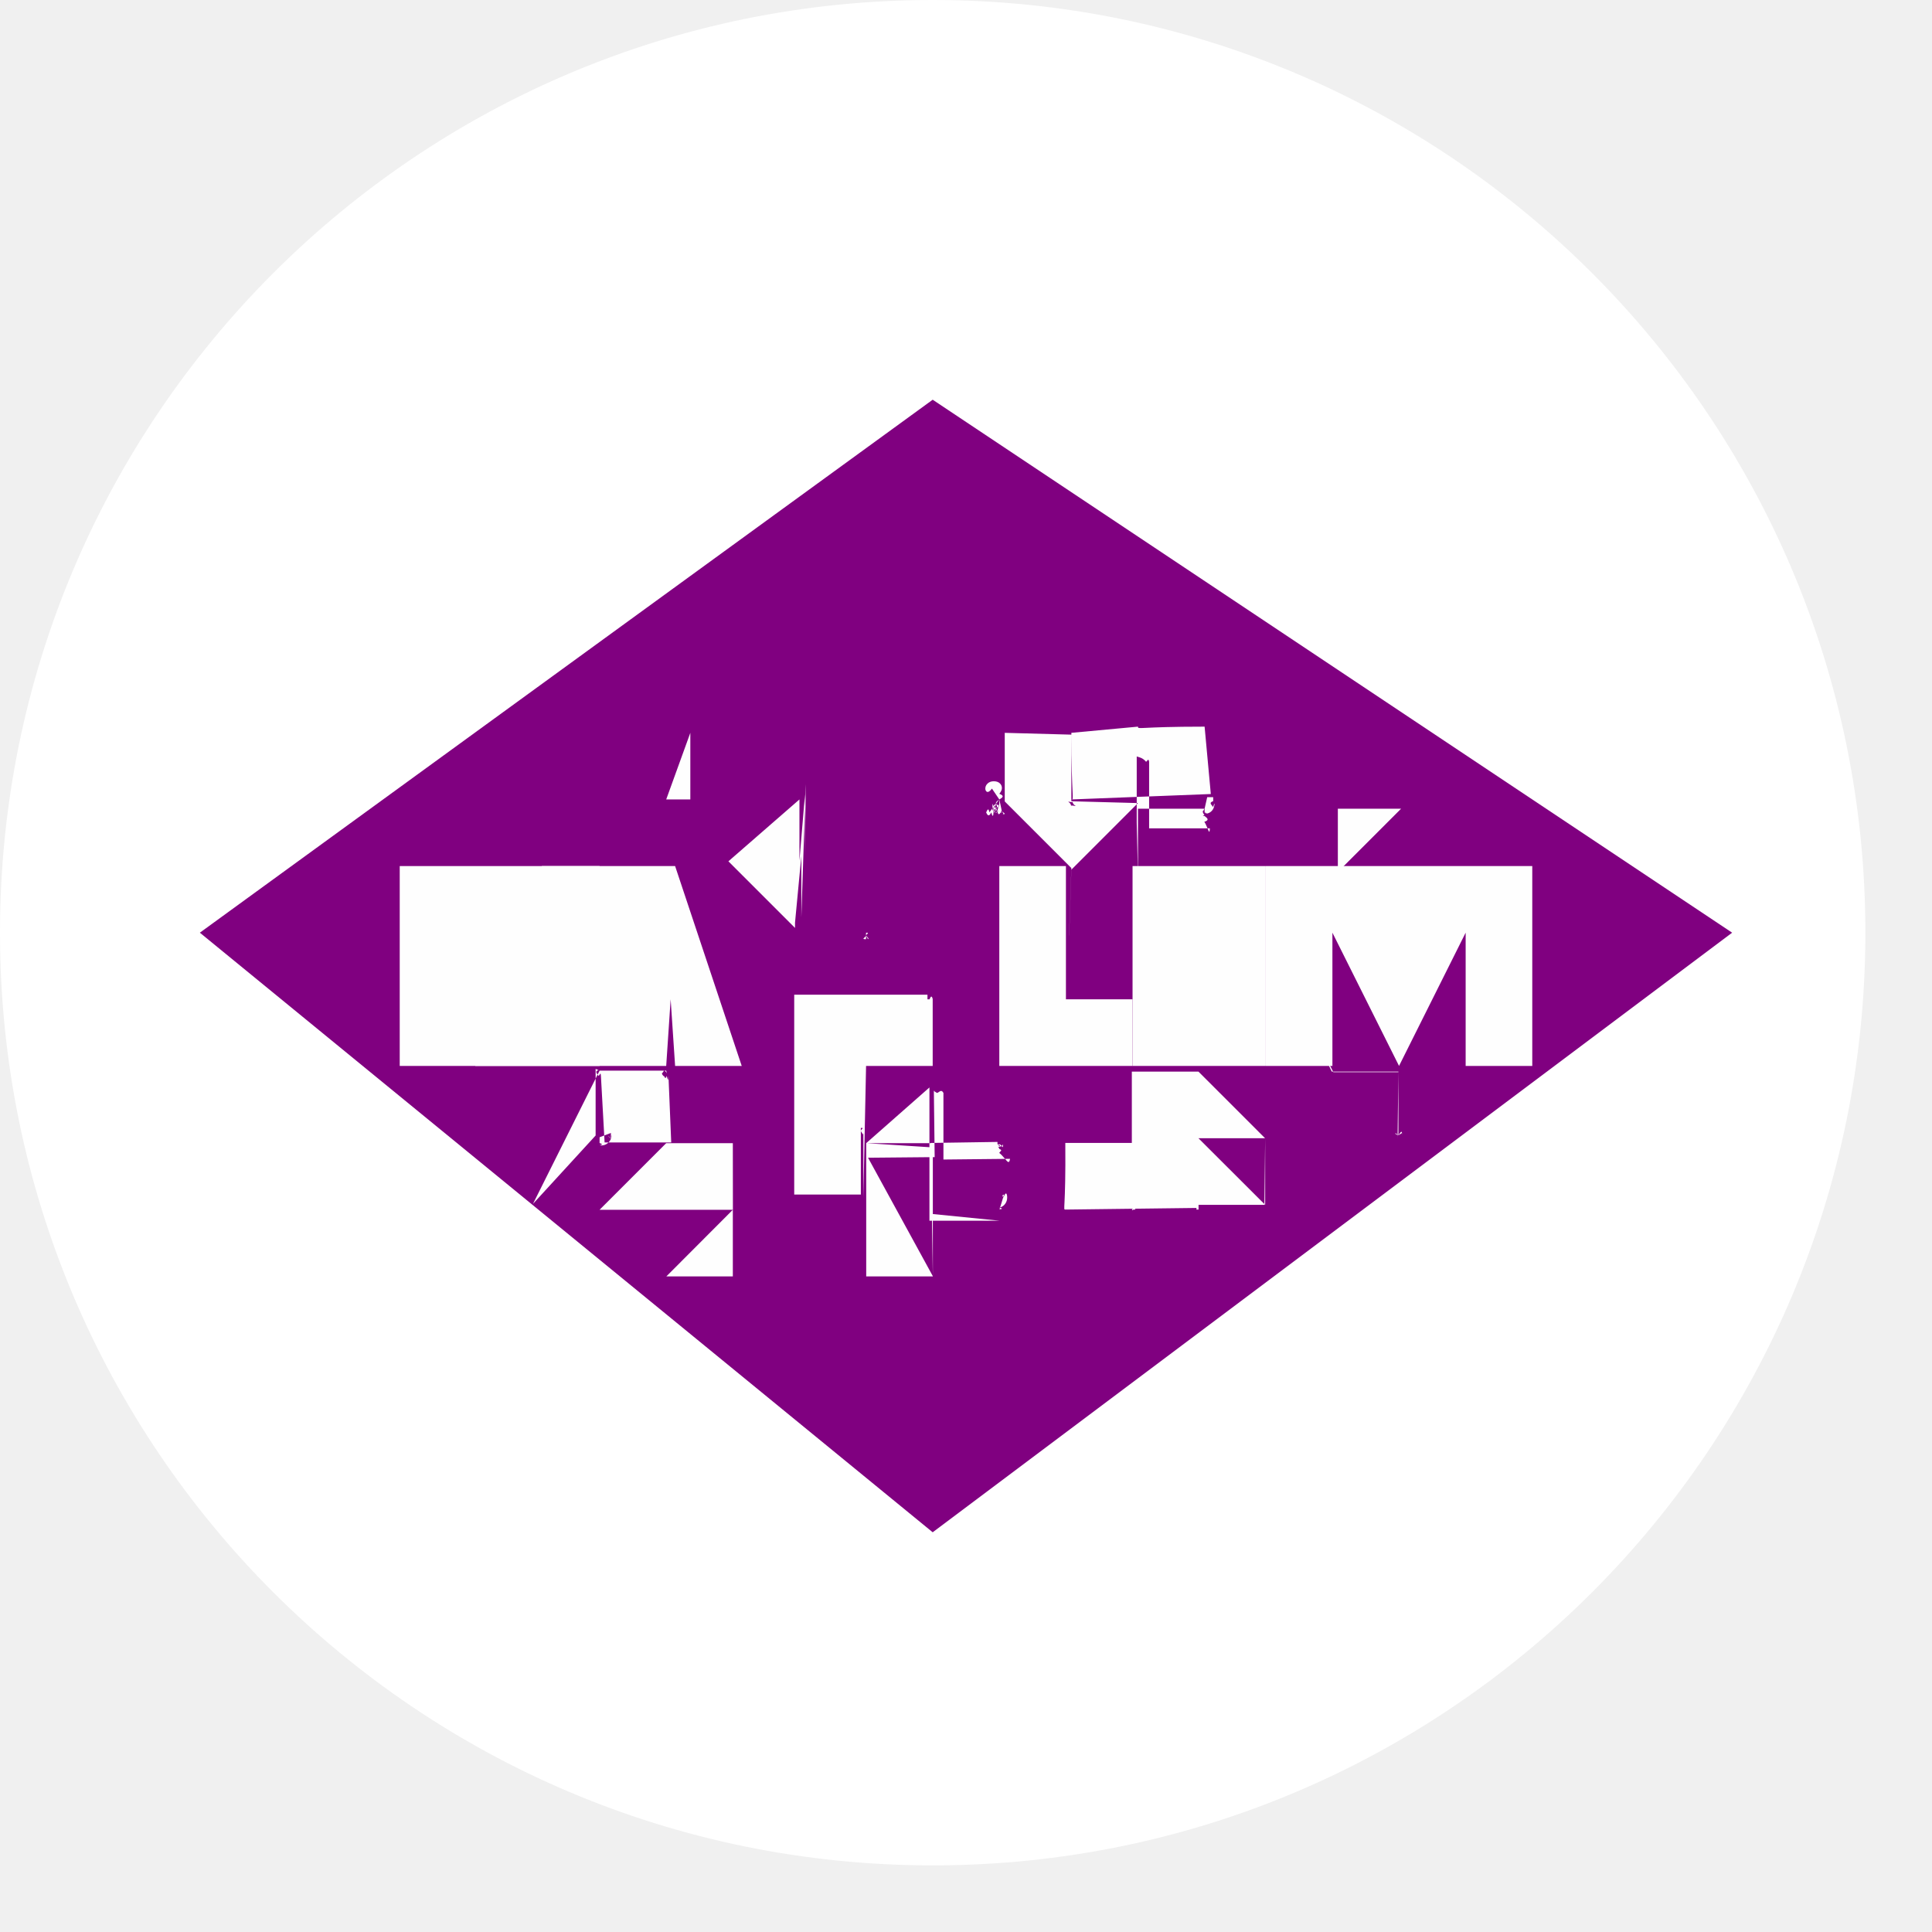
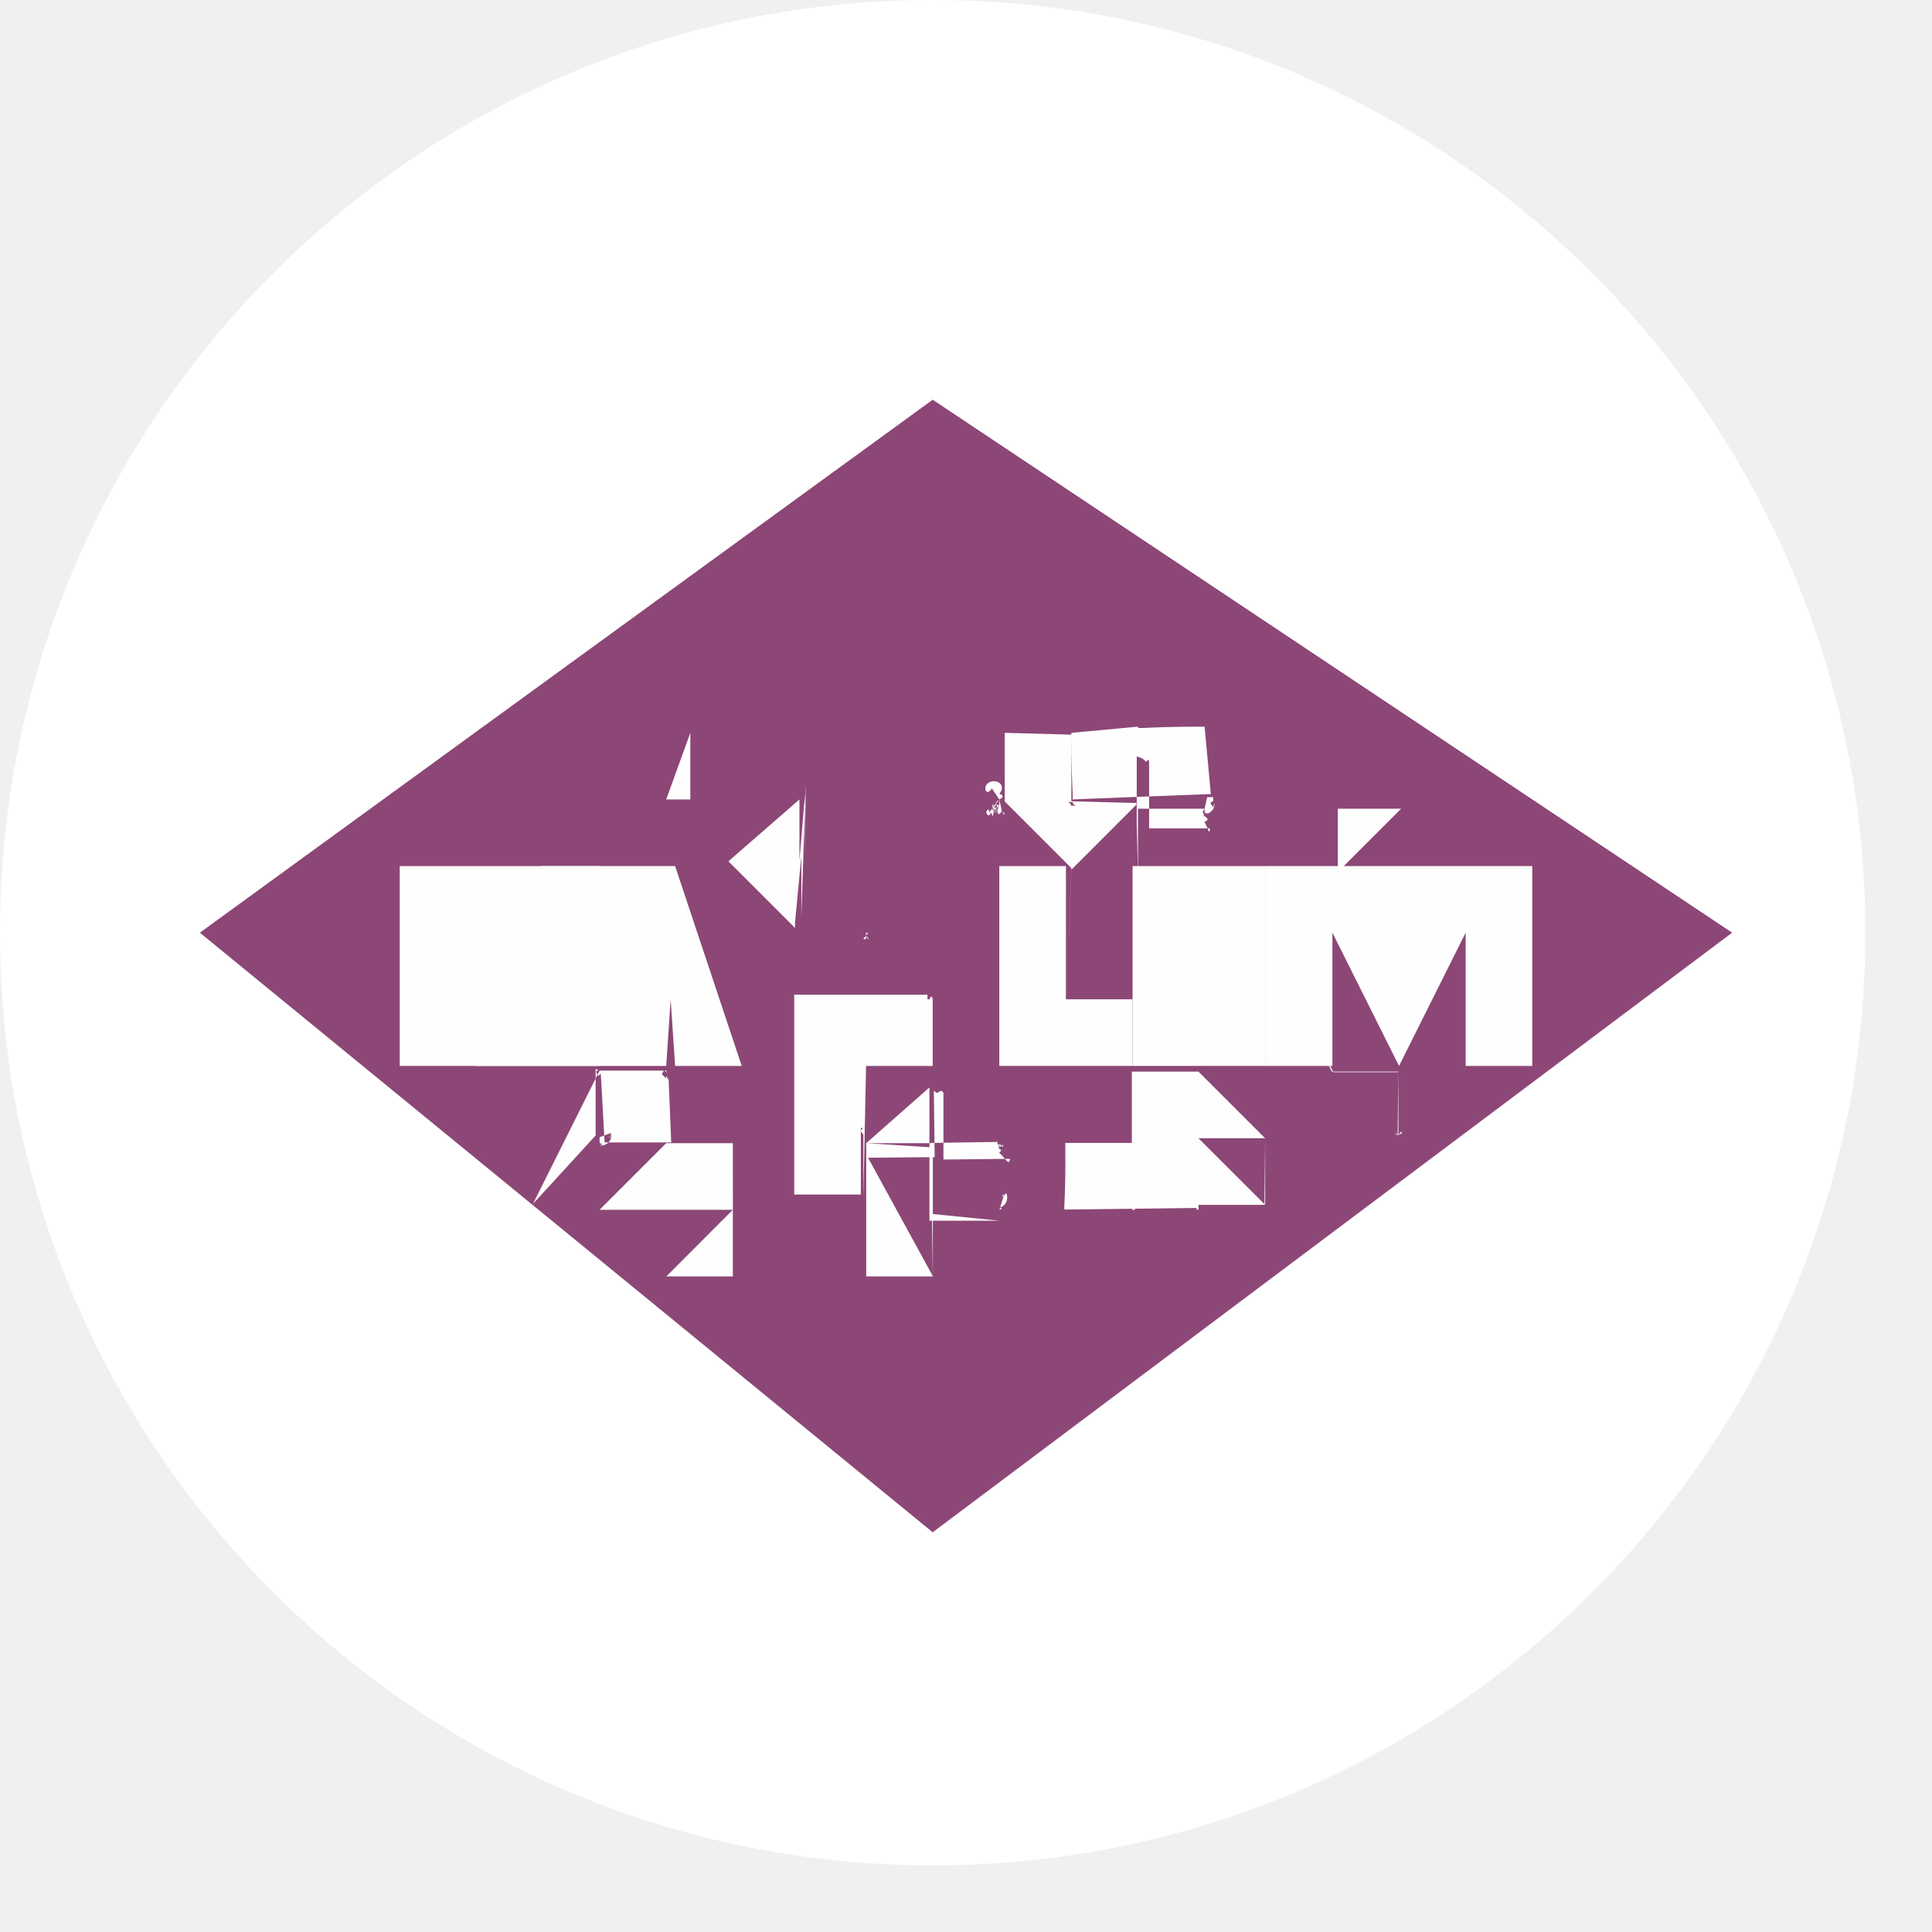
<svg xmlns="http://www.w3.org/2000/svg" xml:space="preserve" width="0.507in" height="0.507in" style="shape-rendering:geometricPrecision; text-rendering:geometricPrecision; image-rendering:optimizeQuality; fill-rule:evenodd; clip-rule:evenodd" viewBox="0 0 0.029 0.029">
  <defs>
    <style type="text/css">
   
    .str1 {stroke:black;stroke-width:0}
    .str0 {stroke:#ED3237;stroke-width:0}
    .fil2 {fill:none}
    .fil3 {fill:#fff}
-     .fil0 {fill:purple}
+     .fil0 {fill:#8C4776}
    .fil1 {fill:#FEFEFE;fill-rule:nonzero}
   
  </style>
  </defs>
  <g id="Layer_x0020_1">
    <g id="NYH">
      <circle id="_297361576" class="fil3" cx="0.014" cy="0.014" r="0.014" />
      <polygon id="_297369696" class="fil0" points="0.003,0.014 0.014,0.023 0.026,0.014 0.014,0.006 " />
      <path id="_297369248" class="fil1" d="M0.008 0.013m-0 -0.001l0 -0 0.001 0.001 -0 -0.001 0 -0 0.001 0.001 -0 0 -0.001 -0.001 0 0.001 -0 0 -0.001 -0.001zm0.002 0.001m-0 -0.001l0.001 -0 9.99369e-005 0 -0.001 0 7.44541e-005 0 0.001 -0 9.55051e-005 0 -0.001 0 9.21812e-005 0 0.001 -0 0 0 -0.001 0 -0 -0.001zm0.002 0.001m-0 -0.001l0 -7.73347e-005 0 0.001 8.30961e-005 -0.001 0 -7.68916e-005 0 0.001 1.08579e-005 -0.001 0 -7.667e-005 -6.55905e-005 0.002 -0 7.97722e-005 -0 -0.001 -9.48403e-005 0.001 -0 7.97722e-005 -0.001 -0.001zm0.003 0.001m8.15449e-005 -0.002l0.001 2.72555e-005 0 0.001 0 -0 0.001 2.70339e-005 -0.001 0.001 -3.32384e-005 0.001 -0 -2.45964e-005 3.32384e-005 -0.001 -0.001 -0.001zm0.001 0.002m0 -0.001c4.71986e-005,-0 0,-0 0,-0.001 0,-0 0,-0 0.001,-9.2846e-005 0,4.80849e-005 0,0 0.001,0 0,0 0,0 9.21812e-005,0.001 -3.36816e-005,0 -9.08517e-005,0 -0,0 -7.99938e-005,9.97153e-005 -0,0 -0,0 -0,4.03293e-005 -0,4.43179e-005 -0,1.21874e-005 -0,-3.25737e-005 -0,-8.59767e-005 -0,-0 -9.94937e-005,-7.51188e-005 -0,-0 -0,-0 -4.56474e-005,-0 -5.18519e-005,-0 -1.81703e-005,-0zm0 9.15165e-005c-2.92498e-005,0 -2.26021e-005,0 2.03862e-005,0 4.32099e-005,7.62268e-005 0,0 0,0 9.86073e-005,1.90567e-005 0,1.77272e-006 0,-5.18519e-005 6.66984e-005,-5.38462e-005 0,-0 0,-0 2.72555e-005,-0 1.88351e-005,-0 -2.50396e-005,-0 -4.38747e-005,-7.53404e-005 -0,-0 -0,-0 -9.24028e-005,-1.79487e-005 -0,0 -0,5.49542e-005 -6.84711e-005,5.4511e-005 -0,0 -0,0zm0.001 0.001m0 4.71986e-005l0 -0.001 0.001 0c0,4.23236e-005 0,8.61983e-005 0,0 6.62553e-005,4.5869e-005 0,0 0,0 2.52612e-005,7.77779e-005 2.37101e-005,0 -4.43179e-006,0 -2.45964e-005,8.06586e-005 -6.3153e-005,0 -0,0 -5.22951e-005,4.76417e-005 -0,8.0437e-005 -0,9.86073e-005 -4.54258e-005,1.10795e-005 -0,1.46249e-005 -0,9.08517e-006 4.78633e-005,3.43464e-005 8.13233e-005,6.38178e-005 0,8.93006e-005 1.2409e-005,1.66192e-005 2.88066e-005,4.91929e-005 4.83065e-005,9.7721e-005 1.92783e-005,4.87497e-005 3.12441e-005,8.48688e-005 3.52327e-005,0l8.7971e-005 0 -0.001 -0 -0 -0.001c-1.28522e-005,-6.62553e-005 -2.83635e-005,-0 -4.6977e-005,-0 -2.54828e-005,-3.21305e-005 -5.87212e-005,-5.42894e-005 -9.97153e-005,-6.66984e-005l-3.92213e-005 -1.21874e-005 -0 0.001 -0 -0zm0.001 -0.001l0 5.76133e-005c2.01646e-005,6.20451e-006 6.16019e-005,1.19658e-005 0,1.68408e-005 3.14657e-005,2.88066e-006 6.04939e-005,-4.65338e-006 8.68631e-005,-2.32669e-005 2.5926e-005,-1.88351e-005 4.38747e-005,-4.38747e-005 5.36247e-005,-7.5562e-005 1.44033e-005,-4.67554e-005 1.04147e-005,-8.70847e-005 -1.15227e-005,-0 -2.19374e-005,-3.41248e-005 -7.40109e-005,-6.38178e-005 -0,-8.86358e-005l-0 -6.02723e-005 -8.99653e-005 0zm0.001 0.001m0.001 -0.001l0 0 -0 0.001 0.001 -0 0.001 0 -0.001 0 0 0.001 -0.001 -0 -5.03008e-005 -0.001 -0 0 -0 0 -0 -0 0.001 -0.001z" />
      <polygon id="_297367176" class="fil1" points="0.006,0.016 0.007,0.016 0.007,0.015 0.007,0.015 0.007,0.016 0.009,0.016 0.009,0.013 0.007,0.013 0.007,0.014 0.007,0.014 0.007,0.013 0.006,0.013 " />
      <path id="_2973671761" class="fil1" d="M0.009 0.016l0.001 0 6.66984e-005 -0.001 0 0 6.692e-005 0.001 0.001 0 -0.001 -0.003 -0.002 0 -0.001 0.003zm0.001 -0.001l0 -0.001 0 0.001 -0 0z" />
      <path id="_29736717612" class="fil1" d="M0.013 0.016l0.001 0 0 -0.001c6.64768e-007,-0 -1.48465e-005,-0 -4.6977e-005,-0 -3.21305e-005,-0 -8.4204e-005,-0 -0,-0 -7.1795e-005,-6.8028e-005 -0,-0 -0,-0 0,-2.90282e-005 0,-7.1795e-005 0,-0 7.1795e-005,-5.65053e-005 0,-0 0,-0 3.21305e-005,-9.1738e-005 4.83065e-005,-0 4.76417e-005,-0 6.64768e-007,-0 -2.5926e-005,-0 -7.91074e-005,-0 -5.31815e-005,-0 -0,-0 -0,-0 -0,-4.6977e-005 -0,-6.98007e-005 -0,-6.93575e-005l-0.002 0 0 0.003 0.001 0 0 -0.001 0 0c6.27098e-005,-1.10795e-006 0,1.48465e-005 0,4.76417e-005 2.5926e-005,3.27952e-005 3.8335e-005,8.93006e-005 3.76702e-005,0l0 0.001zm-0 -0.002l0 0c6.38178e-005,-4.43179e-007 0,1.55113e-005 0,4.89713e-005 2.52612e-005,3.41248e-005 3.76702e-005,8.9079e-005 3.63407e-005,0 6.64768e-007,7.5562e-005 -1.17442e-005,0 -3.76702e-005,0 -2.65907e-005,3.346e-005 -7.04655e-005,4.94145e-005 -0,4.87497e-005l-0 0 0 -0z" />
      <polygon id="_297367176123" class="fil1" points="0.015,0.016 0.017,0.016 0.017,0.015 0.016,0.015 0.016,0.013 0.015,0.013 " />
      <polygon id="_2973671761234" class="fil1" points="0.017,0.016 0.019,0.016 0.019,0.015 0.018,0.015 0.018,0.015 0.019,0.015 0.019,0.014 0.018,0.014 0.018,0.014 0.019,0.014 0.019,0.013 0.017,0.013 " />
      <polygon id="_29736717612345" class="fil1" points="0.021,0.016 0.021,0.016 0.022,0.014 0.022,0.016 0.023,0.016 0.023,0.013 0.021,0.013 0.021,0.014 0.021,0.013 0.019,0.013 0.019,0.016 0.02,0.016 0.02,0.014 " />
      <path id="_297366896" class="fil1" d="M0.008 0.018m0 7.0687e-005l0.001 -0.002 0.001 0c0,6.35962e-005 0,0 0,0 6.82496e-005,5.91644e-005 0,0 0,0 1.90567e-005,8.99653e-005 7.09086e-006,0 -3.50111e-005,0 -3.7227e-005,8.73063e-005 -8.73063e-005,0 -0,0 -6.40394e-005,4.71986e-005 -0,7.667e-005 -0,8.86358e-005 -5.20735e-005,7.09086e-006 -0,3.76702e-006 -0,-1.04147e-005 4.91929e-005,4.36531e-005 8.30961e-005,8.06586e-005 0,0 1.19658e-005,2.03862e-005 2.63691e-005,5.87212e-005 4.25452e-005,0 1.57329e-005,5.67269e-005 2.4818e-005,9.83857e-005 2.63691e-005,0l4.14372e-005 0.001 -0.001 -0 -5.53974e-005 -0.001c-6.64768e-006,-7.5562e-005 -1.86135e-005,-0 -3.65623e-005,-0 -2.43748e-005,-3.87782e-005 -5.91644e-005,-6.78064e-005 -0,-8.64199e-005l-4.27668e-005 -1.81703e-005 -0 0.001 -0 -0zm0.001 -0.001l0 8.68631e-005c2.17158e-005,9.08517e-006 6.73632e-005,2.03862e-005 0,3.30168e-005 3.47895e-005,7.09086e-006 6.8028e-005,1.77272e-006 9.97153e-005,-1.57329e-005 3.10225e-005,-1.79487e-005 5.42894e-005,-4.36531e-005 6.89143e-005,-7.79995e-005 2.14942e-005,-5.0744e-005 2.17158e-005,-9.61698e-005 1.10795e-006,-0 -2.06078e-005,-4.09941e-005 -7.48972e-005,-8.02154e-005 -0,-0l-0 -9.04085e-005 -0 0zm0.001 0.001m0.001 8.84142e-005l-0.001 -0 -0 0 -0.001 -0 0.001 -0.001 0.001 0 0 0.002 -0.001 -0 2.21589e-006 -0zm2.21589e-006 -0l-1.10795e-006 -0.001 -0 0.001 0 0zm0.001 0.001m0.001 -0.002l0.001 0 -0 0.002 -0.001 -0 0 -0.002zm0 0.002m0 -0.002l0.001 6.40394e-005 -0 0.001 0.001 9.99369e-005 -5.09656e-005 0 -0.001 -0 0 -0.002zm0.001 0.002m0 -3.10225e-006l-2.9693e-005 -0.002 0.001 -1.52897e-005c0,-2.88066e-006 0,8.64199e-006 0,3.54543e-005 8.64199e-005,2.61476e-005 0,7.64484e-005 0,0 5.38462e-005,7.44541e-005 8.15449e-005,0 8.35392e-005,0 1.55113e-006,9.48403e-005 -1.70624e-005,0 -5.58405e-005,0 -3.92213e-005,6.93575e-005 -9.37324e-005,0 -0,0 -4.47611e-005,2.76987e-005 -0,5.14088e-005 -0,7.02439e-005 6.29314e-005,1.99431e-005 0,3.98861e-005 0,6.04939e-005 1.92783e-005,1.3517e-005 4.78633e-005,4.27668e-005 8.55335e-005,8.75278e-005 3.74486e-005,4.54258e-005 6.27098e-005,7.97722e-005 7.5562e-005,0l0 0 -0.001 1.04147e-005 -0 -0.001c-3.65623e-005,-6.62553e-005 -6.89143e-005,-0 -9.74994e-005,-0 -3.81134e-005,-2.54828e-005 -8.15449e-005,-3.78918e-005 -0,-3.70054e-005l-4.63122e-005 8.86358e-007 1.21874e-005 0.001 -0.001 9.30676e-006zm0.001 -0.001l0 -3.98861e-006c2.37101e-005,-2.21589e-007 6.98007e-005,-8.64199e-006 0,-2.54828e-005 3.4568e-005,-7.53404e-006 6.29314e-005,-2.5926e-005 8.44256e-005,-5.47326e-005 2.12726e-005,-2.90282e-005 3.21305e-005,-6.20451e-005 3.14657e-005,-9.92721e-005 -1.10795e-006,-5.51758e-005 -1.92783e-005,-9.6613e-005 -5.4511e-005,-0 -3.56759e-005,-2.90282e-005 -0,-4.27668e-005 -0,-4.09941e-005l-0 3.98861e-006 5.98292e-006 0zm0.001 0.001m-1.15227e-005 -0.001c-3.87782e-005,-0 8.19881e-006,-0 0,-0.001 0,-0 0,-0 0.001,-0 0,-3.94429e-005 0.001,5.31815e-006 0.001,0 0,0 0,0 0,0.001 2.76987e-005,0 1.70624e-005,0 -3.14657e-005,0 -4.85281e-005,0 -0,0 -0,0 -0,8.77494e-005 -0,0 -0,0 -0,2.68123e-005 -0,1.88351e-005 -0,-2.41533e-005 -0,-4.32099e-005 -0,-0 -0,-0 -9.55051e-005,-0 -0,-0 -0,-0zm0.001 -7.09086e-005c2.39317e-005,0 7.24598e-005,0 0,0 7.37893e-005,6.53689e-005 0,9.01869e-005 0,7.48972e-005 0,-1.57329e-005 0,-6.42609e-005 0,-0 5.09656e-005,-8.17665e-005 6.35962e-005,-0 3.70054e-005,-0 -2.21589e-005,-0 -7.04655e-005,-0 -0,-0 -7.40109e-005,-6.38178e-005 -0,-8.81926e-005 -0,-7.26813e-005 -0,1.46249e-005 -0,6.33746e-005 -0,0 -5.29599e-005,8.30961e-005 -6.75848e-005,0 -4.34315e-005,0zm0.001 0.001m0.001 -0.001l-0.001 0 -1.55113e-006 0 -0.001 0 0 -0.002 0.001 -0 0.001 0.001 -0.001 0 -0 -0zm-0 -0l-0 -0.001 -1.13011e-005 0.001 0 -0zm0.001 0m-0 -0.002l0.001 -0c0,-5.49542e-005 0,-8.02154e-005 0,-7.53404e-005 0,5.31815e-006 0,3.27952e-005 0,8.37608e-005 8.59767e-005,5.09656e-005 0,0 0,0 6.33746e-005,8.68631e-005 0,0 0,0 6.53689e-005,0 9.6613e-005,0 9.35108e-005,0 -2.21589e-006,0 -2.5926e-005,0 -7.04655e-005,0 -4.43179e-005,8.95222e-005 -0,0 -0,0 -9.6613e-005,7.00223e-005 -0,0 -0,0l-0.001 0 -0.001 -0.002zm0.001 0l0 0.001 0 -4.60906e-005c0,-3.94429e-005 0,-7.84427e-005 0,-0 3.4568e-005,-3.92213e-005 5.34031e-005,-9.21812e-005 5.62837e-005,-0 2.65907e-006,-6.58121e-005 -2.03862e-005,-0 -6.91359e-005,-0 -6.47041e-005,-0 -0,-0 -0,-0 -7.88859e-005,-4.07725e-005 -0,-3.70054e-005 -0,1.17442e-005l-0 4.71986e-005z" />
      <path id="_297364936" class="fil2" d="M0.008 0.013c0,0 0.003,-0.002 0.006,-0.002 0.003,-6.95791e-005 0.006,0.002 0.006,0.002" />
      <path id="_297363256" class="fil2" d="M0.008 0.016c0,0 0.003,0.002 0.006,0.002 0.003,6.95791e-005 0.006,-0.002 0.006,-0.002" />
      <path id="_297364208" class="fil1" d="M0.015 0.012l0 6.42609e-005c-1.50681e-005,5.34031e-005 -2.9693e-005,9.59482e-005 -4.36531e-005,0 -1.39601e-005,3.21305e-005 -3.346e-005,7.00223e-005 -5.87212e-005,0l0 9.52835e-005c1.70624e-005,1.08579e-005 3.87782e-005,2.39317e-005 6.53689e-005,3.89997e-005l-0 0c-3.61191e-005,-1.92783e-005 -7.37893e-005,-4.14372e-005 -0,-6.692e-005 -3.89997e-005,-2.57044e-005 -7.37893e-005,-4.74201e-005 -0,-6.51473e-005 -6.40394e-005,4.18804e-005 -0,7.29029e-005 -0,9.21812e-005 -8.88574e-005,2.65907e-005 -0,3.98861e-005 -0,3.98861e-005 -0,0 -0,-3.67839e-005 -0,-0 -8.64199e-005,-7.35677e-005 -0,-0 -0,-0 0,-7.5562e-005 2.52612e-005,-0 7.60052e-005,-0 5.0744e-005,-6.73632e-005 0,-0 0,-0 -4.83065e-005,-5.87212e-005 -8.17665e-005,-0 -9.97153e-005,-0 -1.83919e-005,-4.32099e-005 -2.72555e-005,-8.70847e-005 -2.72555e-005,-0 0,-9.43971e-005 3.58975e-005,-0 0,-0 7.20166e-005,-6.11587e-005 0,-9.15165e-005 0,-9.15165e-005 0,0 0,2.90282e-005 0,8.68631e-005 7.00223e-005,5.8278e-005 0,0 0,0 0,4.52043e-005 -1.04147e-005,8.88574e-005 -3.21305e-005,0 -2.12726e-005,4.16588e-005 -4.6977e-005,7.53404e-005 -7.73347e-005,0 -3.03578e-005,2.5926e-005 -8.44256e-005,6.44825e-005 -0,0 6.44825e-005,6.47041e-005 0,0 0,0 1.86135e-005,-3.74486e-005 3.47895e-005,-7.68916e-005 4.80849e-005,-0zm-0 -0c4.76417e-005,-2.61476e-005 8.44256e-005,-5.42894e-005 0,-8.48688e-005 2.5926e-005,-3.03578e-005 3.89997e-005,-5.9386e-005 3.89997e-005,-8.66415e-005 0,-2.81419e-005 -1.08579e-005,-5.22951e-005 -3.25737e-005,-7.1795e-005 -2.17158e-005,-1.97215e-005 -5.16303e-005,-2.9693e-005 -8.97437e-005,-2.9693e-005 -3.74486e-005,0 -6.8028e-005,1.10795e-005 -9.15165e-005,3.27952e-005 -2.34885e-005,2.17158e-005 -3.52327e-005,4.74201e-005 -3.52327e-005,7.71131e-005 0,3.74486e-005 3.30168e-005,9.1738e-005 9.94937e-005,0zm-0 0c-5.0744e-005,3.56759e-005 -8.44256e-005,6.62553e-005 -0,9.15165e-005 -1.68408e-005,2.54828e-005 -2.52612e-005,5.22951e-005 -2.52612e-005,8.08802e-005 0,4.38747e-005 1.92783e-005,8.30961e-005 5.73917e-005,0 3.81134e-005,3.43464e-005 8.75278e-005,5.16303e-005 0,5.16303e-005 6.58121e-005,0 0,-2.57044e-005 0,-7.71131e-005 -7.86643e-005,-6.04939e-005 -0,-0 -0,-0z" />
      <polygon id="_297362080" class="fil2 str0" points="0.002,0.014 0.014,0.023 0.026,0.014 0.014,0.005 " />
      <circle id="_681072696" class="fil2 str1" cx="0.014" cy="0.014" r="0.014" />
    </g>
  </g>
</svg>
